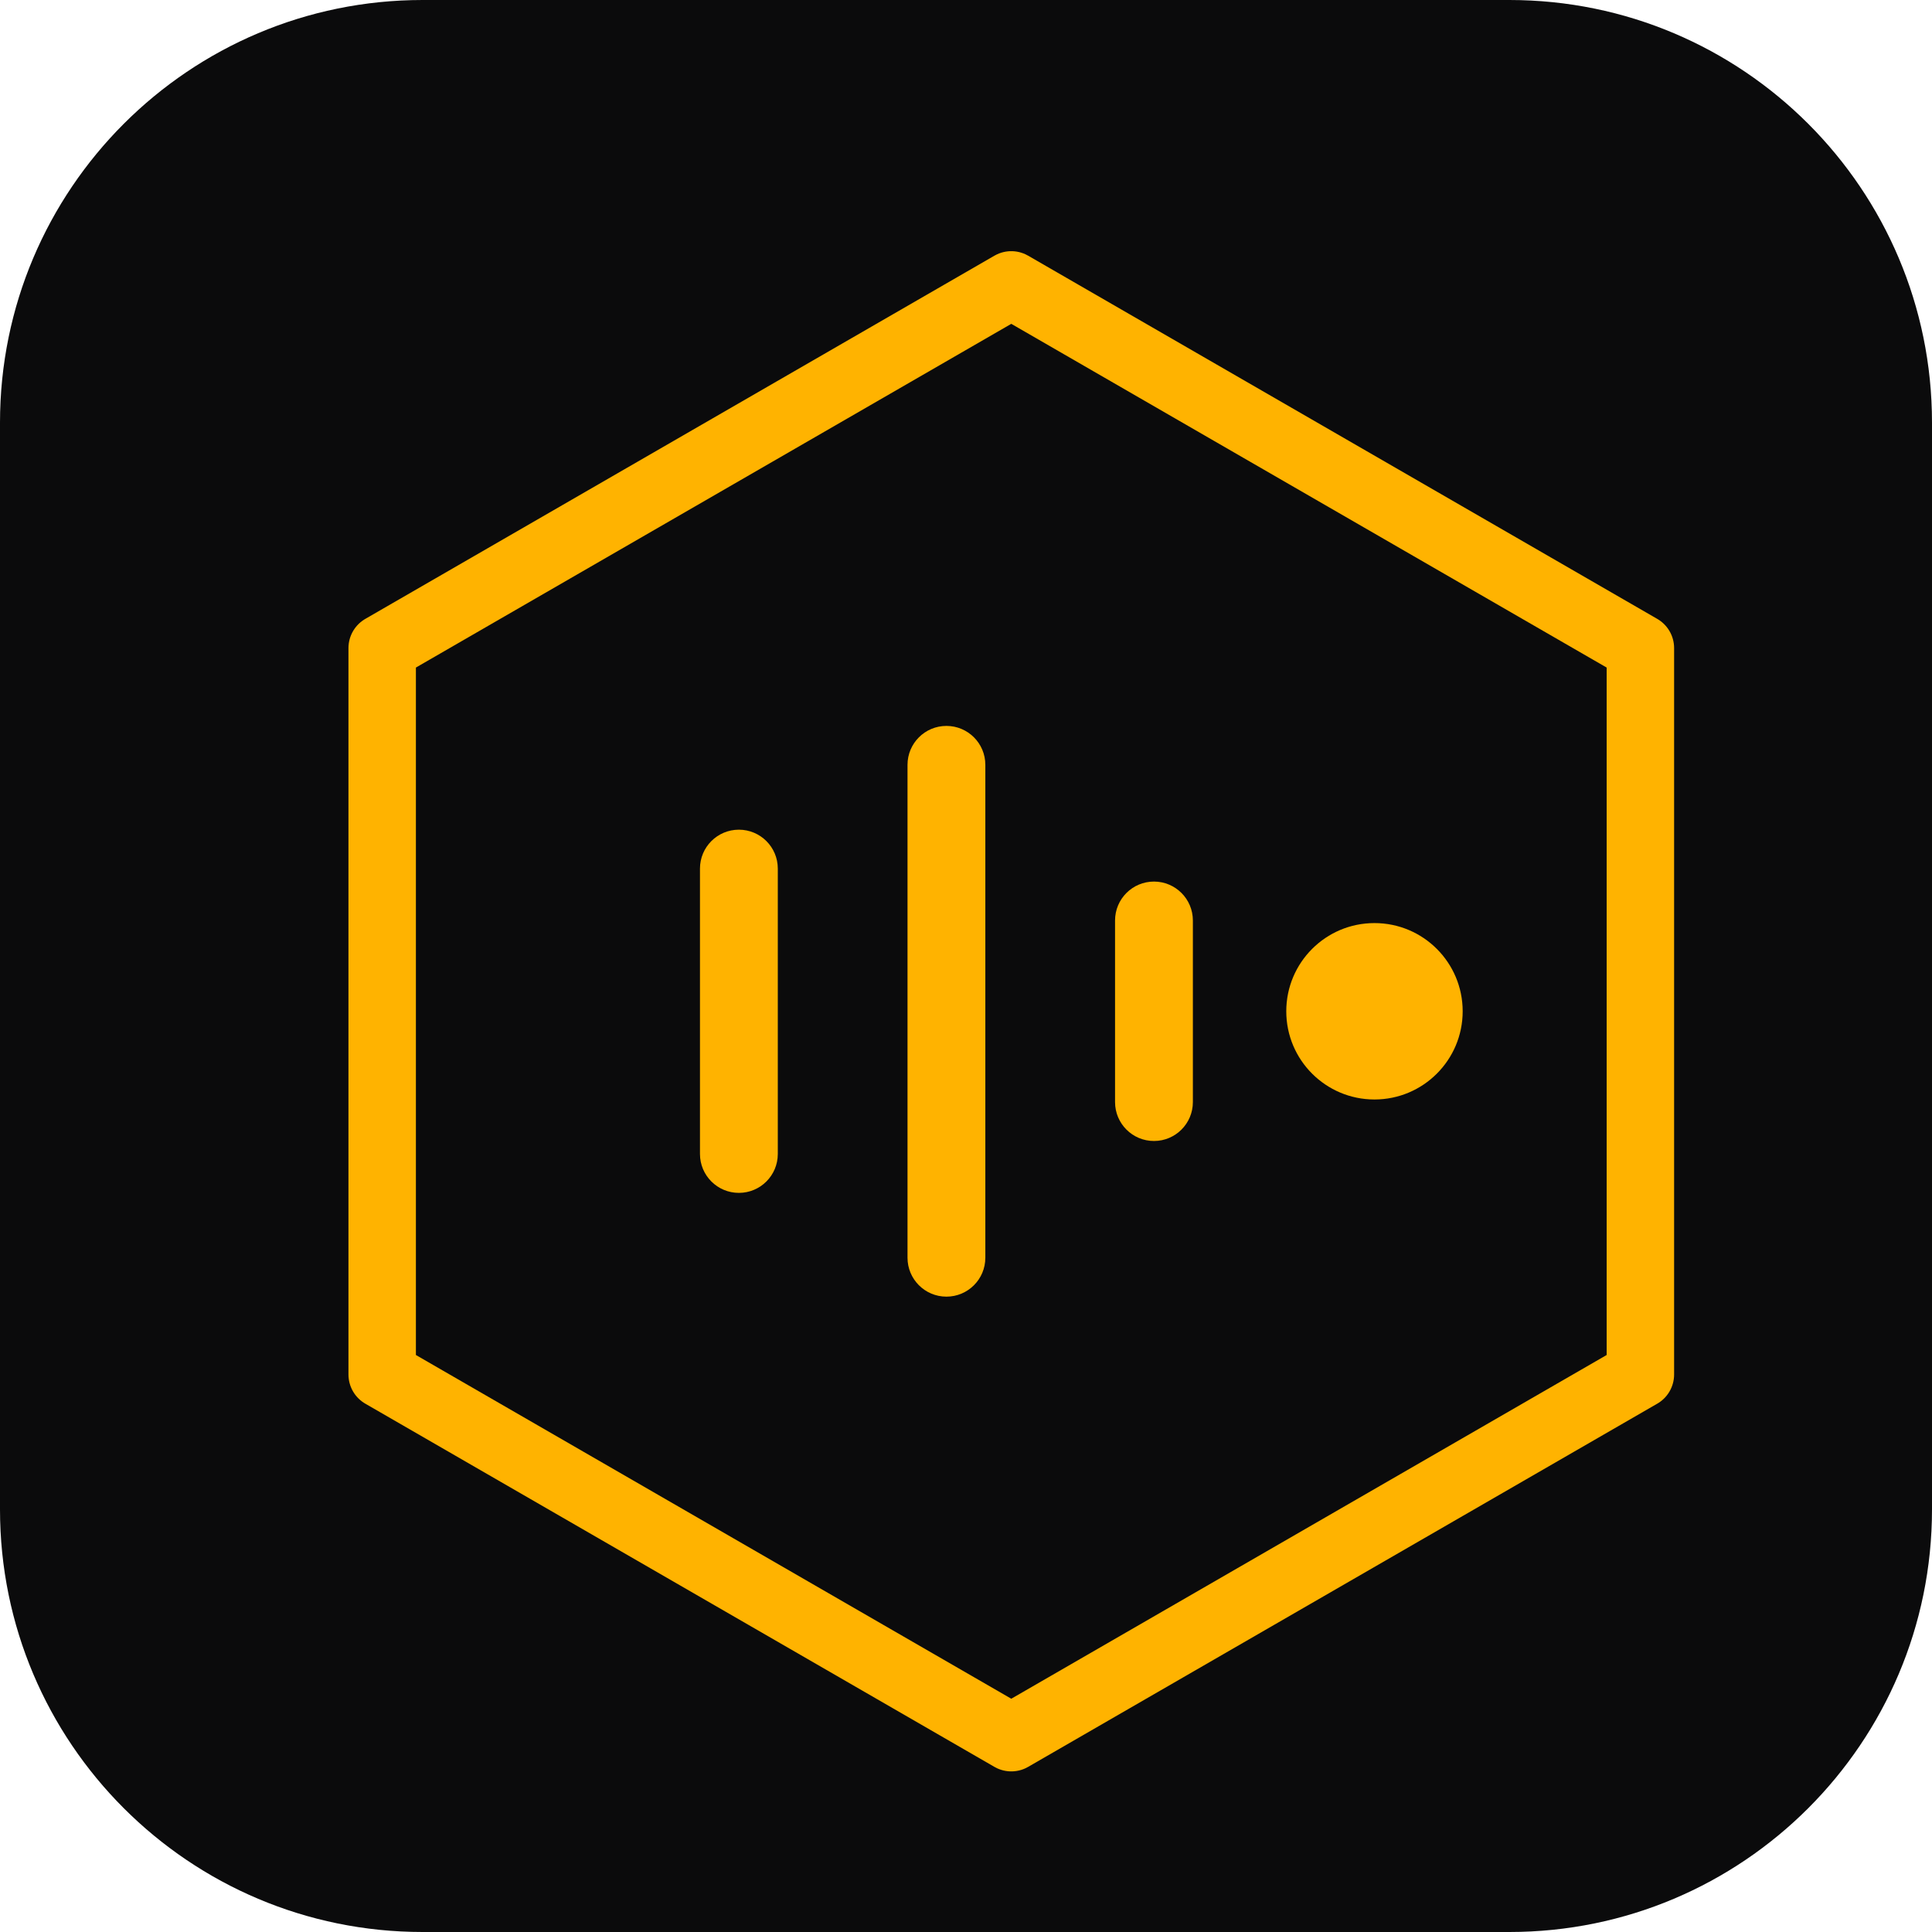
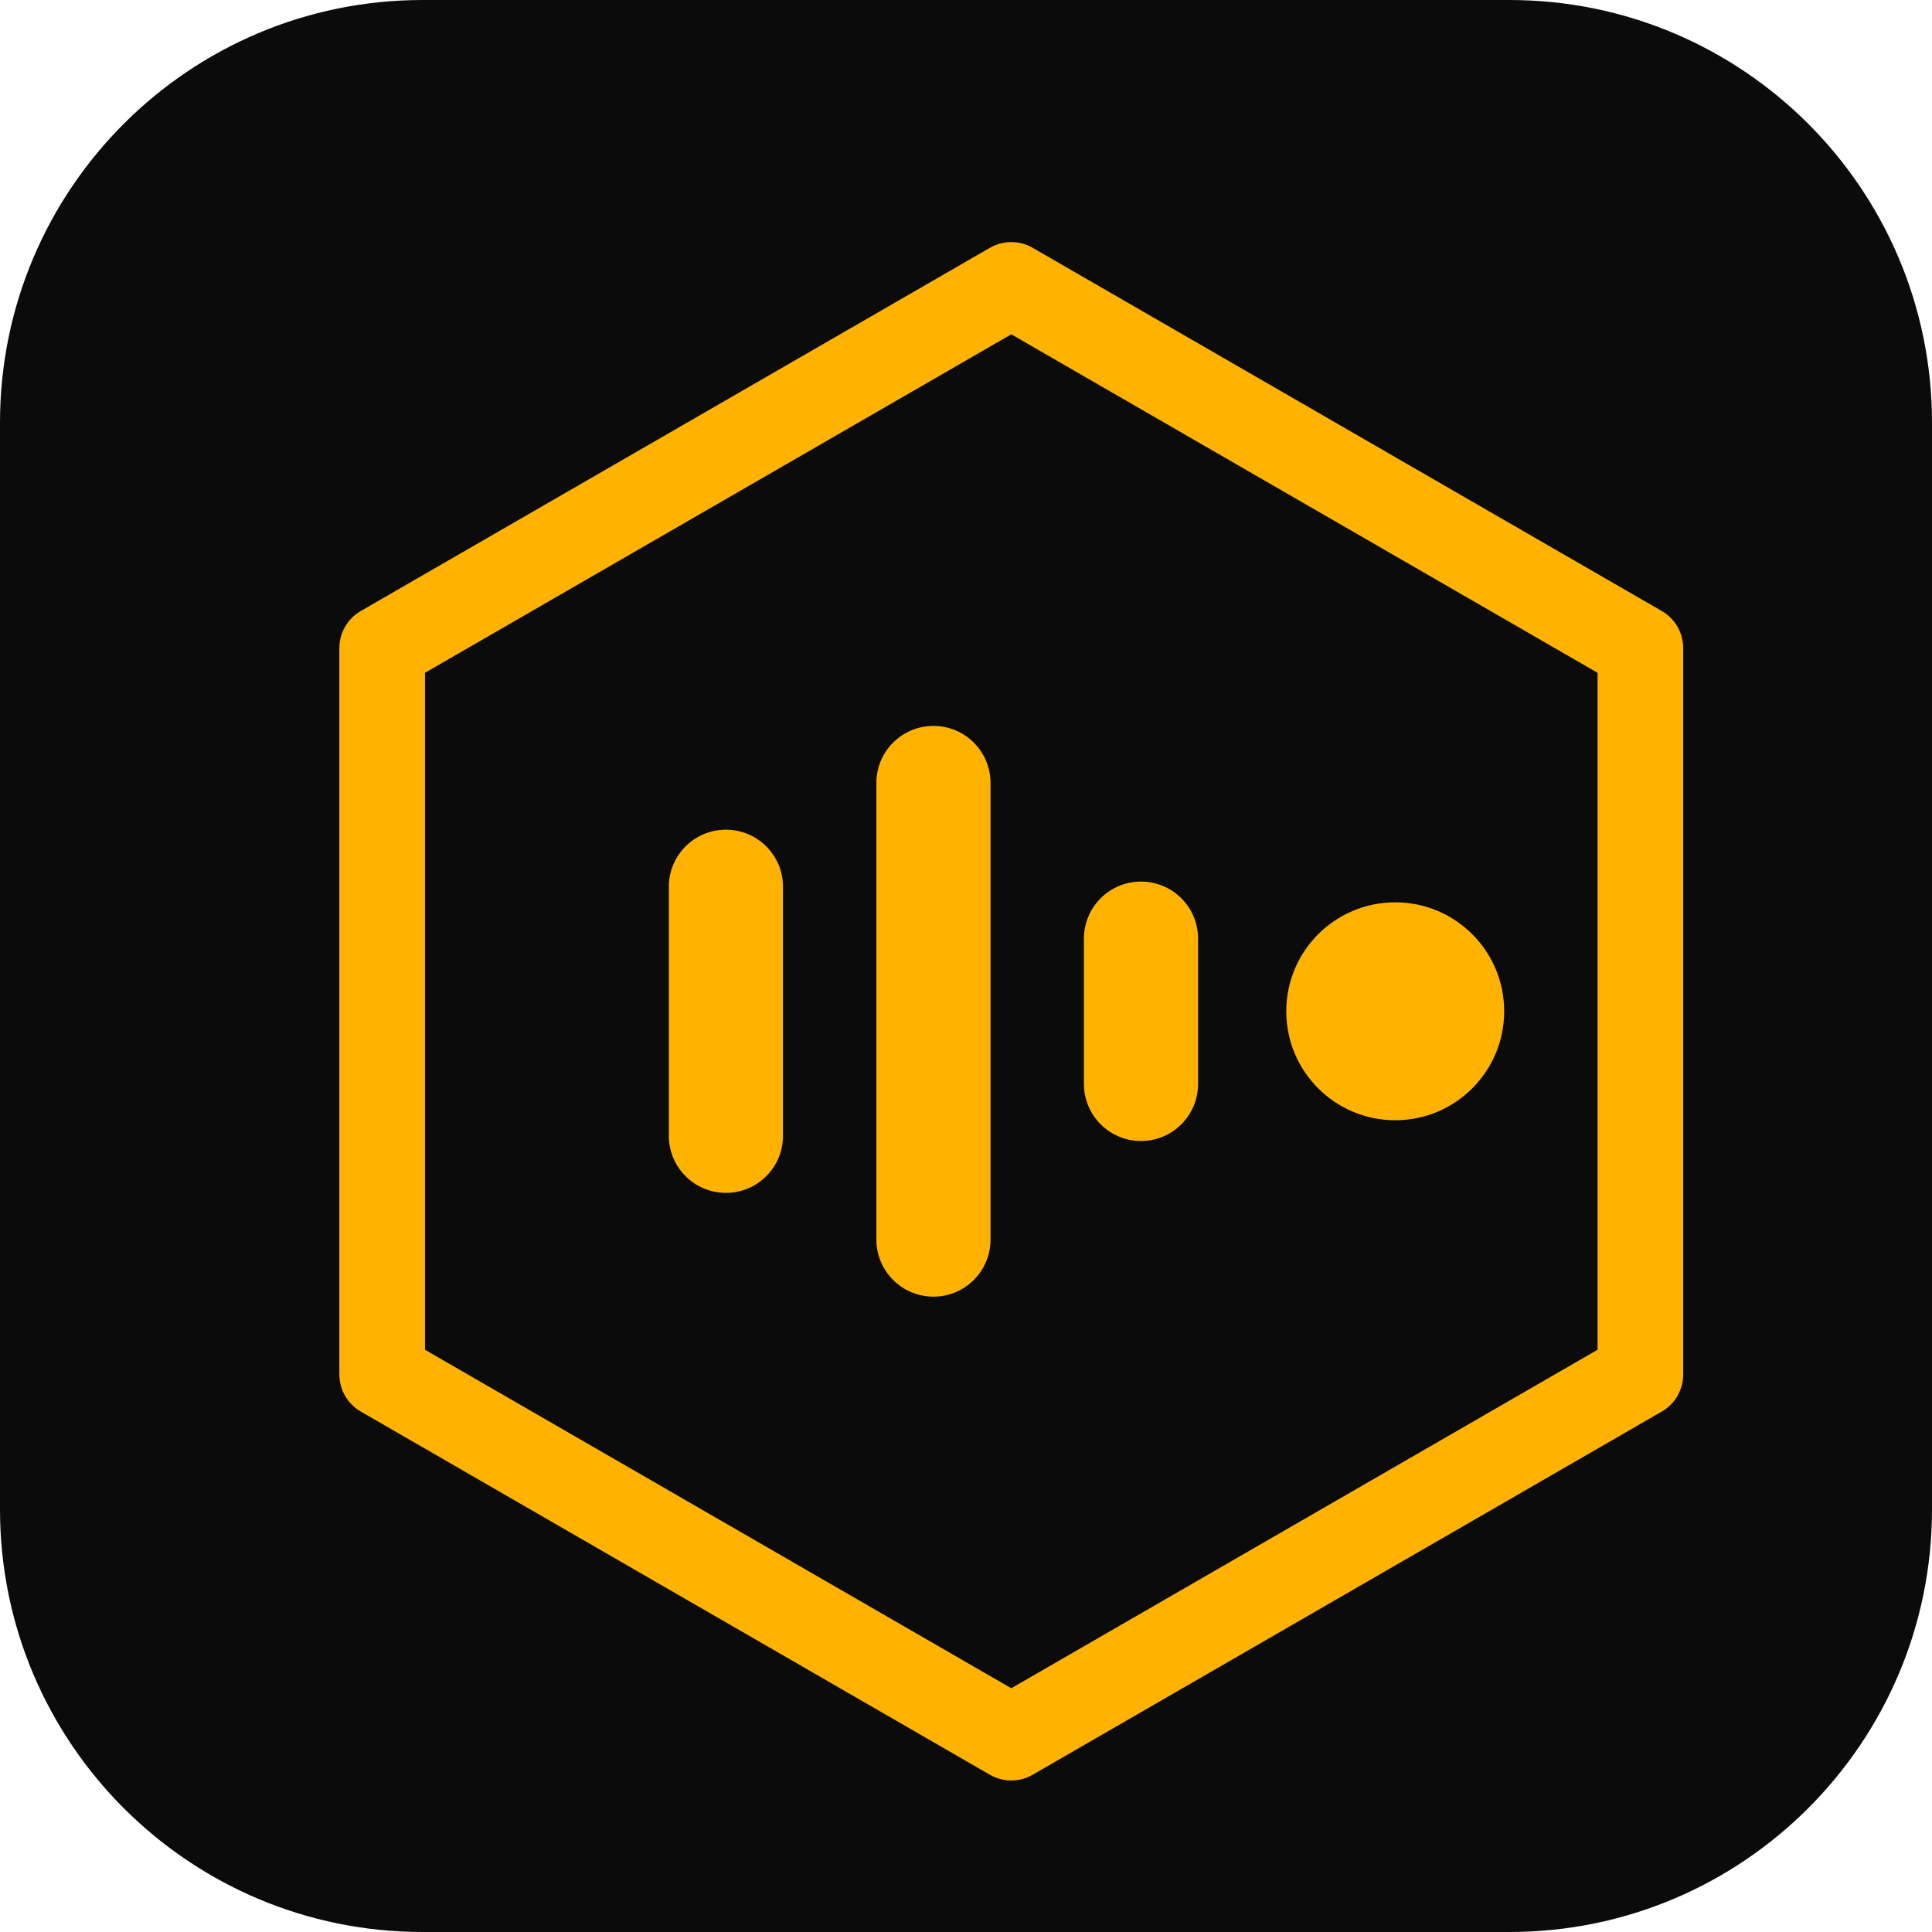
<svg xmlns="http://www.w3.org/2000/svg" viewBox="0 0 1024 1024" role="img" aria-label="VoiceRefine app icon">
  <rect width="1024" height="1024" rx="224" fill="#0b0b0c" />
  <g transform="translate(96,96) scale(13.75)">
-     <polygon points="32,4 56.25,18 56.25,46 32,60 7.75,46 7.75,18" fill="none" stroke="#ffb300" stroke-width="2.6" stroke-linejoin="round" />
-     <rect x="20" y="25" width="3" height="14" rx="1.5" fill="#ffb300" />
-     <rect x="28" y="21" width="3" height="22" rx="1.5" fill="#ffb300" />
-     <rect x="36" y="27" width="3" height="10" rx="1.5" fill="#ffb300" />
-     <circle cx="46" cy="32" r="3.4" fill="#ffb300" />
+     <polygon points="32,4 56.25,18 56.25,46 32,60 7.75,46 7.75,18" fill="none" stroke="#ffb300" stroke-width="3.3" stroke-linejoin="round" />
+     <rect x="18.8" y="25" width="4.4" height="14" rx="2.2" fill="#ffb300" />
+     <rect x="26.8" y="21" width="4.4" height="22" rx="2.2" fill="#ffb300" />
+     <rect x="34.8" y="27" width="4.4" height="10" rx="2.2" fill="#ffb300" />
+     <circle cx="46.8" cy="32" r="4.2" fill="#ffb300" />
  </g>
</svg>
